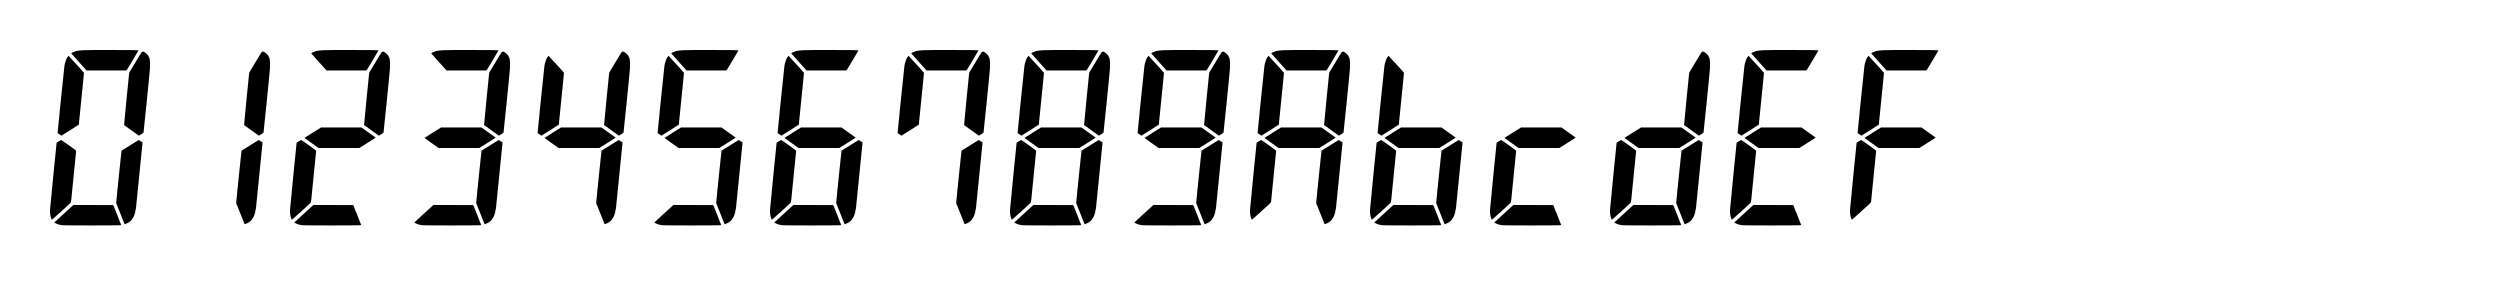
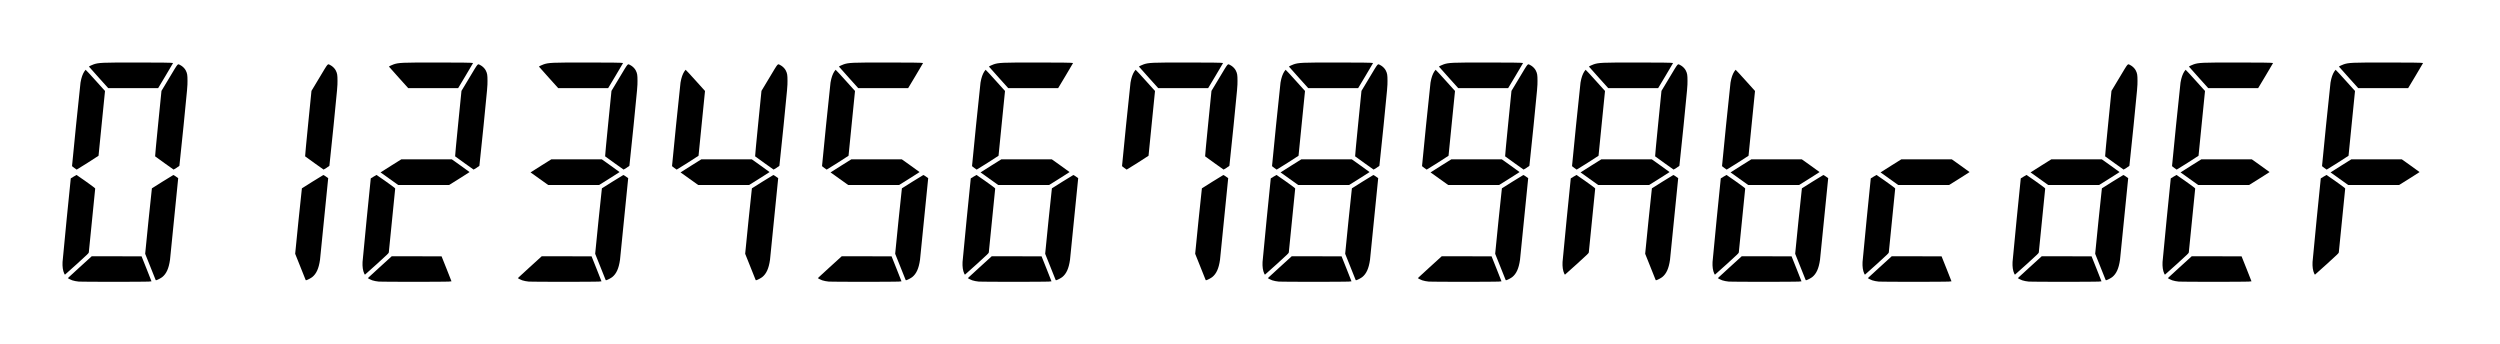
- <svg xmlns="http://www.w3.org/2000/svg" viewBox="0 0 250 30" version="1.1" xml:space="preserve">
+ <svg xmlns="http://www.w3.org/2000/svg" viewBox="0 0 200 27.5" version="1.1" xml:space="preserve">
  <g transform="translate(5, 5)">
    <path d="M 2.886,1.194 C 2.463,0.724 2.117,0.336 2.117,0.331 c 0,-0.023 0.239,-0.139 0.383,-0.186 C 2.913,0.01 3.141,4.0360089e-4 5.939,3.7821799e-6 7.825,-2.6535013e-4 8.819,0.014 8.846,0.041 8.85,0.045 8.583,0.498 8.253,1.048 L 7.653,2.048 H 5.654 3.655 Z" fill="#000" />
    <path d="M 8.151,8.044 C 7.751,7.756 7.417,7.515 7.409,7.506 7.401,7.498 7.512,6.316 7.656,4.881 L 7.918,2.271 8.56,1.202 C 9.289,-0.012 9.195,0.097 9.422,0.207 9.596,0.292 9.784,0.477 9.864,0.641 9.98,0.879 9.999,0.993 10,1.469 10.001,1.896 10,1.902 9.684,5.068 9.509,6.812 9.36,8.251 9.352,8.266 9.339,8.291 8.909,8.57 8.888,8.567 8.883,8.566 8.551,8.331 8.151,8.044 Z" fill="#000" />
    <path d="m 7.45,17.394 c -0.007,-0.018 -0.198,-0.496 -0.424,-1.062 L 6.614,15.303 6.875,12.692 c 0.144,-1.436 0.268,-2.618 0.277,-2.626 0.034,-0.031 1.686,-1.057 1.714,-1.064 0.023,-0.006 0.228,0.126 0.39,0.251 0.006,0.005 -0.633,6.377 -0.655,6.531 -0.098,0.688 -0.287,1.111 -0.615,1.377 -0.104,0.084 -0.378,0.23 -0.476,0.254 -0.038,0.009 -0.052,0.004 -0.061,-0.021 z" fill="#000" />
    <path d="M 1.314,17.529 C 1.13,17.513 0.904,17.468 0.771,17.423 0.652,17.382 0.422,17.262 0.429,17.245 c 0.003,-0.007 0.434,-0.402 0.958,-0.879 l 0.953,-0.867 1.993,0.004 1.993,0.004 0.399,0.997 c 0.219,0.548 0.397,0.999 0.394,1.001 -0.003,0.003 -0.108,0.013 -0.234,0.023 -0.267,0.022 -5.328,0.022 -5.571,-4.6e-5 z" fill="#000" />
    <path d="M 0.134,16.875 C 0.03,16.644 -0.014,16.336 0.004,15.962 0.013,15.767 0.651,9.276 0.662,9.271 c 0.002,-7.76e-4 0.102,-0.063 0.222,-0.138 0.121,-0.075 0.228,-0.137 0.239,-0.137 0.011,0 0.351,0.237 0.756,0.526 0.55,0.393 0.737,0.535 0.737,0.562 0,0.067 -0.497,5.031 -0.511,5.106 -0.013,0.071 -0.063,0.119 -0.957,0.931 -0.518,0.471 -0.948,0.856 -0.955,0.856 -0.007,0 -0.033,-0.046 -0.059,-0.103 z" fill="#000" />
    <path d="M 0.947,8.439 C 0.807,8.34 0.765,8.301 0.764,8.269 0.762,8.159 1.409,1.794 1.442,1.602 1.508,1.213 1.614,0.911 1.758,0.698 1.799,0.638 1.839,0.585 1.848,0.58 1.856,0.574 2.209,0.955 2.632,1.424 L 3.401,2.279 3.142,4.86 C 3,6.279 2.883,7.449 2.883,7.46 c 0,0.016 -1.727,1.11 -1.748,1.108 -0.004,-3.729e-4 -0.088,-0.058 -0.188,-0.129 z" fill="#000" />
  </g>
  <g transform="translate(17, 5)">
    <path d="M 8.151,8.044 C 7.751,7.756 7.417,7.515 7.409,7.506 7.401,7.498 7.512,6.316 7.656,4.881 L 7.918,2.271 8.56,1.202 C 9.289,-0.012 9.195,0.097 9.422,0.207 9.596,0.292 9.784,0.477 9.864,0.641 9.98,0.879 9.999,0.993 10,1.469 10.001,1.896 10,1.902 9.684,5.068 9.509,6.812 9.36,8.251 9.352,8.266 9.339,8.291 8.909,8.57 8.888,8.567 8.883,8.566 8.551,8.331 8.151,8.044 Z" fill="#000" />
    <path d="m 7.45,17.394 c -0.007,-0.018 -0.198,-0.496 -0.424,-1.062 L 6.614,15.303 6.875,12.692 c 0.144,-1.436 0.268,-2.618 0.277,-2.626 0.034,-0.031 1.686,-1.057 1.714,-1.064 0.023,-0.006 0.228,0.126 0.39,0.251 0.006,0.005 -0.633,6.377 -0.655,6.531 -0.098,0.688 -0.287,1.111 -0.615,1.377 -0.104,0.084 -0.378,0.23 -0.476,0.254 -0.038,0.009 -0.052,0.004 -0.061,-0.021 z" fill="#000" />
  </g>
  <g transform="translate(29, 5)">
    <path d="M 2.886,1.194 C 2.463,0.724 2.117,0.336 2.117,0.331 c 0,-0.023 0.239,-0.139 0.383,-0.186 C 2.913,0.01 3.141,4.0360089e-4 5.939,3.7821799e-6 7.825,-2.6535013e-4 8.819,0.014 8.846,0.041 8.85,0.045 8.583,0.498 8.253,1.048 L 7.653,2.048 H 5.654 3.655 Z" fill="#000" />
    <path d="M 8.151,8.044 C 7.751,7.756 7.417,7.515 7.409,7.506 7.401,7.498 7.512,6.316 7.656,4.881 L 7.918,2.271 8.56,1.202 C 9.289,-0.012 9.195,0.097 9.422,0.207 9.596,0.292 9.784,0.477 9.864,0.641 9.98,0.879 9.999,0.993 10,1.469 10.001,1.896 10,1.902 9.684,5.068 9.509,6.812 9.36,8.251 9.352,8.266 9.339,8.291 8.909,8.57 8.888,8.567 8.883,8.566 8.551,8.331 8.151,8.044 Z" fill="#000" />
    <path d="M 1.314,17.529 C 1.13,17.513 0.904,17.468 0.771,17.423 0.652,17.382 0.422,17.262 0.429,17.245 c 0.003,-0.007 0.434,-0.402 0.958,-0.879 l 0.953,-0.867 1.993,0.004 1.993,0.004 0.399,0.997 c 0.219,0.548 0.397,0.999 0.394,1.001 -0.003,0.003 -0.108,0.013 -0.234,0.023 -0.267,0.022 -5.328,0.022 -5.571,-4.6e-5 z" fill="#000" />
    <path d="M 0.134,16.875 C 0.03,16.644 -0.014,16.336 0.004,15.962 0.013,15.767 0.651,9.276 0.662,9.271 c 0.002,-7.76e-4 0.102,-0.063 0.222,-0.138 0.121,-0.075 0.228,-0.137 0.239,-0.137 0.011,0 0.351,0.237 0.756,0.526 0.55,0.393 0.737,0.535 0.737,0.562 0,0.067 -0.497,5.031 -0.511,5.106 -0.013,0.071 -0.063,0.119 -0.957,0.931 -0.518,0.471 -0.948,0.856 -0.955,0.856 -0.007,0 -0.033,-0.046 -0.059,-0.103 z" fill="#000" />
    <path d="M 2.151,9.297 C 1.765,9.021 1.447,8.794 1.444,8.792 1.441,8.789 1.813,8.554 2.27,8.268 l 0.831,-0.519 2.024,6.1e-6 2.024,6.2e-6 0.707,0.503 C 8.247,8.529 8.565,8.76 8.566,8.766 8.566,8.771 8.199,9.006 7.749,9.287 L 6.931,9.798 H 4.892 2.853 Z" fill="#000" />
  </g>
  <g transform="translate(41, 5)">
    <path d="M 2.886,1.194 C 2.463,0.724 2.117,0.336 2.117,0.331 c 0,-0.023 0.239,-0.139 0.383,-0.186 C 2.913,0.01 3.141,4.0360089e-4 5.939,3.7821799e-6 7.825,-2.6535013e-4 8.819,0.014 8.846,0.041 8.85,0.045 8.583,0.498 8.253,1.048 L 7.653,2.048 H 5.654 3.655 Z" fill="#000" />
    <path d="M 8.151,8.044 C 7.751,7.756 7.417,7.515 7.409,7.506 7.401,7.498 7.512,6.316 7.656,4.881 L 7.918,2.271 8.56,1.202 C 9.289,-0.012 9.195,0.097 9.422,0.207 9.596,0.292 9.784,0.477 9.864,0.641 9.98,0.879 9.999,0.993 10,1.469 10.001,1.896 10,1.902 9.684,5.068 9.509,6.812 9.36,8.251 9.352,8.266 9.339,8.291 8.909,8.57 8.888,8.567 8.883,8.566 8.551,8.331 8.151,8.044 Z" fill="#000" />
    <path d="m 7.45,17.394 c -0.007,-0.018 -0.198,-0.496 -0.424,-1.062 L 6.614,15.303 6.875,12.692 c 0.144,-1.436 0.268,-2.618 0.277,-2.626 0.034,-0.031 1.686,-1.057 1.714,-1.064 0.023,-0.006 0.228,0.126 0.39,0.251 0.006,0.005 -0.633,6.377 -0.655,6.531 -0.098,0.688 -0.287,1.111 -0.615,1.377 -0.104,0.084 -0.378,0.23 -0.476,0.254 -0.038,0.009 -0.052,0.004 -0.061,-0.021 z" fill="#000" />
    <path d="M 1.314,17.529 C 1.13,17.513 0.904,17.468 0.771,17.423 0.652,17.382 0.422,17.262 0.429,17.245 c 0.003,-0.007 0.434,-0.402 0.958,-0.879 l 0.953,-0.867 1.993,0.004 1.993,0.004 0.399,0.997 c 0.219,0.548 0.397,0.999 0.394,1.001 -0.003,0.003 -0.108,0.013 -0.234,0.023 -0.267,0.022 -5.328,0.022 -5.571,-4.6e-5 z" fill="#000" />
    <path d="M 2.151,9.297 C 1.765,9.021 1.447,8.794 1.444,8.792 1.441,8.789 1.813,8.554 2.27,8.268 l 0.831,-0.519 2.024,6.1e-6 2.024,6.2e-6 0.707,0.503 C 8.247,8.529 8.565,8.76 8.566,8.766 8.566,8.771 8.199,9.006 7.749,9.287 L 6.931,9.798 H 4.892 2.853 Z" fill="#000" />
  </g>
  <g transform="translate(53, 5)">
    <path d="M 8.151,8.044 C 7.751,7.756 7.417,7.515 7.409,7.506 7.401,7.498 7.512,6.316 7.656,4.881 L 7.918,2.271 8.56,1.202 C 9.289,-0.012 9.195,0.097 9.422,0.207 9.596,0.292 9.784,0.477 9.864,0.641 9.98,0.879 9.999,0.993 10,1.469 10.001,1.896 10,1.902 9.684,5.068 9.509,6.812 9.36,8.251 9.352,8.266 9.339,8.291 8.909,8.57 8.888,8.567 8.883,8.566 8.551,8.331 8.151,8.044 Z" fill="#000" />
    <path d="m 7.45,17.394 c -0.007,-0.018 -0.198,-0.496 -0.424,-1.062 L 6.614,15.303 6.875,12.692 c 0.144,-1.436 0.268,-2.618 0.277,-2.626 0.034,-0.031 1.686,-1.057 1.714,-1.064 0.023,-0.006 0.228,0.126 0.39,0.251 0.006,0.005 -0.633,6.377 -0.655,6.531 -0.098,0.688 -0.287,1.111 -0.615,1.377 -0.104,0.084 -0.378,0.23 -0.476,0.254 -0.038,0.009 -0.052,0.004 -0.061,-0.021 z" fill="#000" />
    <path d="M 0.947,8.439 C 0.807,8.34 0.765,8.301 0.764,8.269 0.762,8.159 1.409,1.794 1.442,1.602 1.508,1.213 1.614,0.911 1.758,0.698 1.799,0.638 1.839,0.585 1.848,0.58 1.856,0.574 2.209,0.955 2.632,1.424 L 3.401,2.279 3.142,4.86 C 3,6.279 2.883,7.449 2.883,7.46 c 0,0.016 -1.727,1.11 -1.748,1.108 -0.004,-3.729e-4 -0.088,-0.058 -0.188,-0.129 z" fill="#000" />
    <path d="M 2.151,9.297 C 1.765,9.021 1.447,8.794 1.444,8.792 1.441,8.789 1.813,8.554 2.27,8.268 l 0.831,-0.519 2.024,6.1e-6 2.024,6.2e-6 0.707,0.503 C 8.247,8.529 8.565,8.76 8.566,8.766 8.566,8.771 8.199,9.006 7.749,9.287 L 6.931,9.798 H 4.892 2.853 Z" fill="#000" />
  </g>
  <g transform="translate(65, 5)">
    <path d="M 2.886,1.194 C 2.463,0.724 2.117,0.336 2.117,0.331 c 0,-0.023 0.239,-0.139 0.383,-0.186 C 2.913,0.01 3.141,4.0360089e-4 5.939,3.7821799e-6 7.825,-2.6535013e-4 8.819,0.014 8.846,0.041 8.85,0.045 8.583,0.498 8.253,1.048 L 7.653,2.048 H 5.654 3.655 Z" fill="#000" />
    <path d="m 7.45,17.394 c -0.007,-0.018 -0.198,-0.496 -0.424,-1.062 L 6.614,15.303 6.875,12.692 c 0.144,-1.436 0.268,-2.618 0.277,-2.626 0.034,-0.031 1.686,-1.057 1.714,-1.064 0.023,-0.006 0.228,0.126 0.39,0.251 0.006,0.005 -0.633,6.377 -0.655,6.531 -0.098,0.688 -0.287,1.111 -0.615,1.377 -0.104,0.084 -0.378,0.23 -0.476,0.254 -0.038,0.009 -0.052,0.004 -0.061,-0.021 z" fill="#000" />
    <path d="M 1.314,17.529 C 1.13,17.513 0.904,17.468 0.771,17.423 0.652,17.382 0.422,17.262 0.429,17.245 c 0.003,-0.007 0.434,-0.402 0.958,-0.879 l 0.953,-0.867 1.993,0.004 1.993,0.004 0.399,0.997 c 0.219,0.548 0.397,0.999 0.394,1.001 -0.003,0.003 -0.108,0.013 -0.234,0.023 -0.267,0.022 -5.328,0.022 -5.571,-4.6e-5 z" fill="#000" />
    <path d="M 0.947,8.439 C 0.807,8.34 0.765,8.301 0.764,8.269 0.762,8.159 1.409,1.794 1.442,1.602 1.508,1.213 1.614,0.911 1.758,0.698 1.799,0.638 1.839,0.585 1.848,0.58 1.856,0.574 2.209,0.955 2.632,1.424 L 3.401,2.279 3.142,4.86 C 3,6.279 2.883,7.449 2.883,7.46 c 0,0.016 -1.727,1.11 -1.748,1.108 -0.004,-3.729e-4 -0.088,-0.058 -0.188,-0.129 z" fill="#000" />
    <path d="M 2.151,9.297 C 1.765,9.021 1.447,8.794 1.444,8.792 1.441,8.789 1.813,8.554 2.27,8.268 l 0.831,-0.519 2.024,6.1e-6 2.024,6.2e-6 0.707,0.503 C 8.247,8.529 8.565,8.76 8.566,8.766 8.566,8.771 8.199,9.006 7.749,9.287 L 6.931,9.798 H 4.892 2.853 Z" fill="#000" />
  </g>
  <g transform="translate(77, 5)">
    <path d="M 2.886,1.194 C 2.463,0.724 2.117,0.336 2.117,0.331 c 0,-0.023 0.239,-0.139 0.383,-0.186 C 2.913,0.01 3.141,4.0360089e-4 5.939,3.7821799e-6 7.825,-2.6535013e-4 8.819,0.014 8.846,0.041 8.85,0.045 8.583,0.498 8.253,1.048 L 7.653,2.048 H 5.654 3.655 Z" fill="#000" />
    <path d="m 7.45,17.394 c -0.007,-0.018 -0.198,-0.496 -0.424,-1.062 L 6.614,15.303 6.875,12.692 c 0.144,-1.436 0.268,-2.618 0.277,-2.626 0.034,-0.031 1.686,-1.057 1.714,-1.064 0.023,-0.006 0.228,0.126 0.39,0.251 0.006,0.005 -0.633,6.377 -0.655,6.531 -0.098,0.688 -0.287,1.111 -0.615,1.377 -0.104,0.084 -0.378,0.23 -0.476,0.254 -0.038,0.009 -0.052,0.004 -0.061,-0.021 z" fill="#000" />
    <path d="M 1.314,17.529 C 1.13,17.513 0.904,17.468 0.771,17.423 0.652,17.382 0.422,17.262 0.429,17.245 c 0.003,-0.007 0.434,-0.402 0.958,-0.879 l 0.953,-0.867 1.993,0.004 1.993,0.004 0.399,0.997 c 0.219,0.548 0.397,0.999 0.394,1.001 -0.003,0.003 -0.108,0.013 -0.234,0.023 -0.267,0.022 -5.328,0.022 -5.571,-4.6e-5 z" fill="#000" />
    <path d="M 0.134,16.875 C 0.03,16.644 -0.014,16.336 0.004,15.962 0.013,15.767 0.651,9.276 0.662,9.271 c 0.002,-7.76e-4 0.102,-0.063 0.222,-0.138 0.121,-0.075 0.228,-0.137 0.239,-0.137 0.011,0 0.351,0.237 0.756,0.526 0.55,0.393 0.737,0.535 0.737,0.562 0,0.067 -0.497,5.031 -0.511,5.106 -0.013,0.071 -0.063,0.119 -0.957,0.931 -0.518,0.471 -0.948,0.856 -0.955,0.856 -0.007,0 -0.033,-0.046 -0.059,-0.103 z" fill="#000" />
    <path d="M 0.947,8.439 C 0.807,8.34 0.765,8.301 0.764,8.269 0.762,8.159 1.409,1.794 1.442,1.602 1.508,1.213 1.614,0.911 1.758,0.698 1.799,0.638 1.839,0.585 1.848,0.58 1.856,0.574 2.209,0.955 2.632,1.424 L 3.401,2.279 3.142,4.86 C 3,6.279 2.883,7.449 2.883,7.46 c 0,0.016 -1.727,1.11 -1.748,1.108 -0.004,-3.729e-4 -0.088,-0.058 -0.188,-0.129 z" fill="#000" />
    <path d="M 2.151,9.297 C 1.765,9.021 1.447,8.794 1.444,8.792 1.441,8.789 1.813,8.554 2.27,8.268 l 0.831,-0.519 2.024,6.1e-6 2.024,6.2e-6 0.707,0.503 C 8.247,8.529 8.565,8.76 8.566,8.766 8.566,8.771 8.199,9.006 7.749,9.287 L 6.931,9.798 H 4.892 2.853 Z" fill="#000" />
  </g>
  <g transform="translate(89, 5)">
    <path d="M 2.886,1.194 C 2.463,0.724 2.117,0.336 2.117,0.331 c 0,-0.023 0.239,-0.139 0.383,-0.186 C 2.913,0.01 3.141,4.0360089e-4 5.939,3.7821799e-6 7.825,-2.6535013e-4 8.819,0.014 8.846,0.041 8.85,0.045 8.583,0.498 8.253,1.048 L 7.653,2.048 H 5.654 3.655 Z" fill="#000" />
    <path d="M 8.151,8.044 C 7.751,7.756 7.417,7.515 7.409,7.506 7.401,7.498 7.512,6.316 7.656,4.881 L 7.918,2.271 8.56,1.202 C 9.289,-0.012 9.195,0.097 9.422,0.207 9.596,0.292 9.784,0.477 9.864,0.641 9.98,0.879 9.999,0.993 10,1.469 10.001,1.896 10,1.902 9.684,5.068 9.509,6.812 9.36,8.251 9.352,8.266 9.339,8.291 8.909,8.57 8.888,8.567 8.883,8.566 8.551,8.331 8.151,8.044 Z" fill="#000" />
    <path d="m 7.45,17.394 c -0.007,-0.018 -0.198,-0.496 -0.424,-1.062 L 6.614,15.303 6.875,12.692 c 0.144,-1.436 0.268,-2.618 0.277,-2.626 0.034,-0.031 1.686,-1.057 1.714,-1.064 0.023,-0.006 0.228,0.126 0.39,0.251 0.006,0.005 -0.633,6.377 -0.655,6.531 -0.098,0.688 -0.287,1.111 -0.615,1.377 -0.104,0.084 -0.378,0.23 -0.476,0.254 -0.038,0.009 -0.052,0.004 -0.061,-0.021 z" fill="#000" />
    <path d="M 0.947,8.439 C 0.807,8.34 0.765,8.301 0.764,8.269 0.762,8.159 1.409,1.794 1.442,1.602 1.508,1.213 1.614,0.911 1.758,0.698 1.799,0.638 1.839,0.585 1.848,0.58 1.856,0.574 2.209,0.955 2.632,1.424 L 3.401,2.279 3.142,4.86 C 3,6.279 2.883,7.449 2.883,7.46 c 0,0.016 -1.727,1.11 -1.748,1.108 -0.004,-3.729e-4 -0.088,-0.058 -0.188,-0.129 z" fill="#000" />
  </g>
  <g transform="translate(101, 5)">
    <path d="M 2.886,1.194 C 2.463,0.724 2.117,0.336 2.117,0.331 c 0,-0.023 0.239,-0.139 0.383,-0.186 C 2.913,0.01 3.141,4.0360089e-4 5.939,3.7821799e-6 7.825,-2.6535013e-4 8.819,0.014 8.846,0.041 8.85,0.045 8.583,0.498 8.253,1.048 L 7.653,2.048 H 5.654 3.655 Z" fill="#000" />
    <path d="M 8.151,8.044 C 7.751,7.756 7.417,7.515 7.409,7.506 7.401,7.498 7.512,6.316 7.656,4.881 L 7.918,2.271 8.56,1.202 C 9.289,-0.012 9.195,0.097 9.422,0.207 9.596,0.292 9.784,0.477 9.864,0.641 9.98,0.879 9.999,0.993 10,1.469 10.001,1.896 10,1.902 9.684,5.068 9.509,6.812 9.36,8.251 9.352,8.266 9.339,8.291 8.909,8.57 8.888,8.567 8.883,8.566 8.551,8.331 8.151,8.044 Z" fill="#000" />
    <path d="m 7.45,17.394 c -0.007,-0.018 -0.198,-0.496 -0.424,-1.062 L 6.614,15.303 6.875,12.692 c 0.144,-1.436 0.268,-2.618 0.277,-2.626 0.034,-0.031 1.686,-1.057 1.714,-1.064 0.023,-0.006 0.228,0.126 0.39,0.251 0.006,0.005 -0.633,6.377 -0.655,6.531 -0.098,0.688 -0.287,1.111 -0.615,1.377 -0.104,0.084 -0.378,0.23 -0.476,0.254 -0.038,0.009 -0.052,0.004 -0.061,-0.021 z" fill="#000" />
    <path d="M 1.314,17.529 C 1.13,17.513 0.904,17.468 0.771,17.423 0.652,17.382 0.422,17.262 0.429,17.245 c 0.003,-0.007 0.434,-0.402 0.958,-0.879 l 0.953,-0.867 1.993,0.004 1.993,0.004 0.399,0.997 c 0.219,0.548 0.397,0.999 0.394,1.001 -0.003,0.003 -0.108,0.013 -0.234,0.023 -0.267,0.022 -5.328,0.022 -5.571,-4.6e-5 z" fill="#000" />
    <path d="M 0.134,16.875 C 0.03,16.644 -0.014,16.336 0.004,15.962 0.013,15.767 0.651,9.276 0.662,9.271 c 0.002,-7.76e-4 0.102,-0.063 0.222,-0.138 0.121,-0.075 0.228,-0.137 0.239,-0.137 0.011,0 0.351,0.237 0.756,0.526 0.55,0.393 0.737,0.535 0.737,0.562 0,0.067 -0.497,5.031 -0.511,5.106 -0.013,0.071 -0.063,0.119 -0.957,0.931 -0.518,0.471 -0.948,0.856 -0.955,0.856 -0.007,0 -0.033,-0.046 -0.059,-0.103 z" fill="#000" />
    <path d="M 0.947,8.439 C 0.807,8.34 0.765,8.301 0.764,8.269 0.762,8.159 1.409,1.794 1.442,1.602 1.508,1.213 1.614,0.911 1.758,0.698 1.799,0.638 1.839,0.585 1.848,0.58 1.856,0.574 2.209,0.955 2.632,1.424 L 3.401,2.279 3.142,4.86 C 3,6.279 2.883,7.449 2.883,7.46 c 0,0.016 -1.727,1.11 -1.748,1.108 -0.004,-3.729e-4 -0.088,-0.058 -0.188,-0.129 z" fill="#000" />
    <path d="M 2.151,9.297 C 1.765,9.021 1.447,8.794 1.444,8.792 1.441,8.789 1.813,8.554 2.27,8.268 l 0.831,-0.519 2.024,6.1e-6 2.024,6.2e-6 0.707,0.503 C 8.247,8.529 8.565,8.76 8.566,8.766 8.566,8.771 8.199,9.006 7.749,9.287 L 6.931,9.798 H 4.892 2.853 Z" fill="#000" />
  </g>
  <g transform="translate(113, 5)">
    <path d="M 2.886,1.194 C 2.463,0.724 2.117,0.336 2.117,0.331 c 0,-0.023 0.239,-0.139 0.383,-0.186 C 2.913,0.01 3.141,4.0360089e-4 5.939,3.7821799e-6 7.825,-2.6535013e-4 8.819,0.014 8.846,0.041 8.85,0.045 8.583,0.498 8.253,1.048 L 7.653,2.048 H 5.654 3.655 Z" fill="#000" />
    <path d="M 8.151,8.044 C 7.751,7.756 7.417,7.515 7.409,7.506 7.401,7.498 7.512,6.316 7.656,4.881 L 7.918,2.271 8.56,1.202 C 9.289,-0.012 9.195,0.097 9.422,0.207 9.596,0.292 9.784,0.477 9.864,0.641 9.98,0.879 9.999,0.993 10,1.469 10.001,1.896 10,1.902 9.684,5.068 9.509,6.812 9.36,8.251 9.352,8.266 9.339,8.291 8.909,8.57 8.888,8.567 8.883,8.566 8.551,8.331 8.151,8.044 Z" fill="#000" />
    <path d="m 7.45,17.394 c -0.007,-0.018 -0.198,-0.496 -0.424,-1.062 L 6.614,15.303 6.875,12.692 c 0.144,-1.436 0.268,-2.618 0.277,-2.626 0.034,-0.031 1.686,-1.057 1.714,-1.064 0.023,-0.006 0.228,0.126 0.39,0.251 0.006,0.005 -0.633,6.377 -0.655,6.531 -0.098,0.688 -0.287,1.111 -0.615,1.377 -0.104,0.084 -0.378,0.23 -0.476,0.254 -0.038,0.009 -0.052,0.004 -0.061,-0.021 z" fill="#000" />
    <path d="M 1.314,17.529 C 1.13,17.513 0.904,17.468 0.771,17.423 0.652,17.382 0.422,17.262 0.429,17.245 c 0.003,-0.007 0.434,-0.402 0.958,-0.879 l 0.953,-0.867 1.993,0.004 1.993,0.004 0.399,0.997 c 0.219,0.548 0.397,0.999 0.394,1.001 -0.003,0.003 -0.108,0.013 -0.234,0.023 -0.267,0.022 -5.328,0.022 -5.571,-4.6e-5 z" fill="#000" />
    <path d="M 0.947,8.439 C 0.807,8.34 0.765,8.301 0.764,8.269 0.762,8.159 1.409,1.794 1.442,1.602 1.508,1.213 1.614,0.911 1.758,0.698 1.799,0.638 1.839,0.585 1.848,0.58 1.856,0.574 2.209,0.955 2.632,1.424 L 3.401,2.279 3.142,4.86 C 3,6.279 2.883,7.449 2.883,7.46 c 0,0.016 -1.727,1.11 -1.748,1.108 -0.004,-3.729e-4 -0.088,-0.058 -0.188,-0.129 z" fill="#000" />
    <path d="M 2.151,9.297 C 1.765,9.021 1.447,8.794 1.444,8.792 1.441,8.789 1.813,8.554 2.27,8.268 l 0.831,-0.519 2.024,6.1e-6 2.024,6.2e-6 0.707,0.503 C 8.247,8.529 8.565,8.76 8.566,8.766 8.566,8.771 8.199,9.006 7.749,9.287 L 6.931,9.798 H 4.892 2.853 Z" fill="#000" />
  </g>
  <g transform="translate(125, 5)">
    <path d="M 2.886,1.194 C 2.463,0.724 2.117,0.336 2.117,0.331 c 0,-0.023 0.239,-0.139 0.383,-0.186 C 2.913,0.01 3.141,4.0360089e-4 5.939,3.7821799e-6 7.825,-2.6535013e-4 8.819,0.014 8.846,0.041 8.85,0.045 8.583,0.498 8.253,1.048 L 7.653,2.048 H 5.654 3.655 Z" fill="#000" />
    <path d="M 8.151,8.044 C 7.751,7.756 7.417,7.515 7.409,7.506 7.401,7.498 7.512,6.316 7.656,4.881 L 7.918,2.271 8.56,1.202 C 9.289,-0.012 9.195,0.097 9.422,0.207 9.596,0.292 9.784,0.477 9.864,0.641 9.98,0.879 9.999,0.993 10,1.469 10.001,1.896 10,1.902 9.684,5.068 9.509,6.812 9.36,8.251 9.352,8.266 9.339,8.291 8.909,8.57 8.888,8.567 8.883,8.566 8.551,8.331 8.151,8.044 Z" fill="#000" />
    <path d="m 7.45,17.394 c -0.007,-0.018 -0.198,-0.496 -0.424,-1.062 L 6.614,15.303 6.875,12.692 c 0.144,-1.436 0.268,-2.618 0.277,-2.626 0.034,-0.031 1.686,-1.057 1.714,-1.064 0.023,-0.006 0.228,0.126 0.39,0.251 0.006,0.005 -0.633,6.377 -0.655,6.531 -0.098,0.688 -0.287,1.111 -0.615,1.377 -0.104,0.084 -0.378,0.23 -0.476,0.254 -0.038,0.009 -0.052,0.004 -0.061,-0.021 z" fill="#000" />
    <path d="M 0.134,16.875 C 0.03,16.644 -0.014,16.336 0.004,15.962 0.013,15.767 0.651,9.276 0.662,9.271 c 0.002,-7.76e-4 0.102,-0.063 0.222,-0.138 0.121,-0.075 0.228,-0.137 0.239,-0.137 0.011,0 0.351,0.237 0.756,0.526 0.55,0.393 0.737,0.535 0.737,0.562 0,0.067 -0.497,5.031 -0.511,5.106 -0.013,0.071 -0.063,0.119 -0.957,0.931 -0.518,0.471 -0.948,0.856 -0.955,0.856 -0.007,0 -0.033,-0.046 -0.059,-0.103 z" fill="#000" />
    <path d="M 0.947,8.439 C 0.807,8.34 0.765,8.301 0.764,8.269 0.762,8.159 1.409,1.794 1.442,1.602 1.508,1.213 1.614,0.911 1.758,0.698 1.799,0.638 1.839,0.585 1.848,0.58 1.856,0.574 2.209,0.955 2.632,1.424 L 3.401,2.279 3.142,4.86 C 3,6.279 2.883,7.449 2.883,7.46 c 0,0.016 -1.727,1.11 -1.748,1.108 -0.004,-3.729e-4 -0.088,-0.058 -0.188,-0.129 z" fill="#000" />
    <path d="M 2.151,9.297 C 1.765,9.021 1.447,8.794 1.444,8.792 1.441,8.789 1.813,8.554 2.27,8.268 l 0.831,-0.519 2.024,6.1e-6 2.024,6.2e-6 0.707,0.503 C 8.247,8.529 8.565,8.76 8.566,8.766 8.566,8.771 8.199,9.006 7.749,9.287 L 6.931,9.798 H 4.892 2.853 Z" fill="#000" />
  </g>
  <g transform="translate(137, 5)">
    <path d="m 7.45,17.394 c -0.007,-0.018 -0.198,-0.496 -0.424,-1.062 L 6.614,15.303 6.875,12.692 c 0.144,-1.436 0.268,-2.618 0.277,-2.626 0.034,-0.031 1.686,-1.057 1.714,-1.064 0.023,-0.006 0.228,0.126 0.39,0.251 0.006,0.005 -0.633,6.377 -0.655,6.531 -0.098,0.688 -0.287,1.111 -0.615,1.377 -0.104,0.084 -0.378,0.23 -0.476,0.254 -0.038,0.009 -0.052,0.004 -0.061,-0.021 z" fill="#000" />
    <path d="M 1.314,17.529 C 1.13,17.513 0.904,17.468 0.771,17.423 0.652,17.382 0.422,17.262 0.429,17.245 c 0.003,-0.007 0.434,-0.402 0.958,-0.879 l 0.953,-0.867 1.993,0.004 1.993,0.004 0.399,0.997 c 0.219,0.548 0.397,0.999 0.394,1.001 -0.003,0.003 -0.108,0.013 -0.234,0.023 -0.267,0.022 -5.328,0.022 -5.571,-4.6e-5 z" fill="#000" />
    <path d="M 0.134,16.875 C 0.03,16.644 -0.014,16.336 0.004,15.962 0.013,15.767 0.651,9.276 0.662,9.271 c 0.002,-7.76e-4 0.102,-0.063 0.222,-0.138 0.121,-0.075 0.228,-0.137 0.239,-0.137 0.011,0 0.351,0.237 0.756,0.526 0.55,0.393 0.737,0.535 0.737,0.562 0,0.067 -0.497,5.031 -0.511,5.106 -0.013,0.071 -0.063,0.119 -0.957,0.931 -0.518,0.471 -0.948,0.856 -0.955,0.856 -0.007,0 -0.033,-0.046 -0.059,-0.103 z" fill="#000" />
    <path d="M 0.947,8.439 C 0.807,8.34 0.765,8.301 0.764,8.269 0.762,8.159 1.409,1.794 1.442,1.602 1.508,1.213 1.614,0.911 1.758,0.698 1.799,0.638 1.839,0.585 1.848,0.58 1.856,0.574 2.209,0.955 2.632,1.424 L 3.401,2.279 3.142,4.86 C 3,6.279 2.883,7.449 2.883,7.46 c 0,0.016 -1.727,1.11 -1.748,1.108 -0.004,-3.729e-4 -0.088,-0.058 -0.188,-0.129 z" fill="#000" />
    <path d="M 2.151,9.297 C 1.765,9.021 1.447,8.794 1.444,8.792 1.441,8.789 1.813,8.554 2.27,8.268 l 0.831,-0.519 2.024,6.1e-6 2.024,6.2e-6 0.707,0.503 C 8.247,8.529 8.565,8.76 8.566,8.766 8.566,8.771 8.199,9.006 7.749,9.287 L 6.931,9.798 H 4.892 2.853 Z" fill="#000" />
  </g>
  <g transform="translate(149, 5)">
    <path d="M 1.314,17.529 C 1.13,17.513 0.904,17.468 0.771,17.423 0.652,17.382 0.422,17.262 0.429,17.245 c 0.003,-0.007 0.434,-0.402 0.958,-0.879 l 0.953,-0.867 1.993,0.004 1.993,0.004 0.399,0.997 c 0.219,0.548 0.397,0.999 0.394,1.001 -0.003,0.003 -0.108,0.013 -0.234,0.023 -0.267,0.022 -5.328,0.022 -5.571,-4.6e-5 z" fill="#000" />
    <path d="M 0.134,16.875 C 0.03,16.644 -0.014,16.336 0.004,15.962 0.013,15.767 0.651,9.276 0.662,9.271 c 0.002,-7.76e-4 0.102,-0.063 0.222,-0.138 0.121,-0.075 0.228,-0.137 0.239,-0.137 0.011,0 0.351,0.237 0.756,0.526 0.55,0.393 0.737,0.535 0.737,0.562 0,0.067 -0.497,5.031 -0.511,5.106 -0.013,0.071 -0.063,0.119 -0.957,0.931 -0.518,0.471 -0.948,0.856 -0.955,0.856 -0.007,0 -0.033,-0.046 -0.059,-0.103 z" fill="#000" />
    <path d="M 2.151,9.297 C 1.765,9.021 1.447,8.794 1.444,8.792 1.441,8.789 1.813,8.554 2.27,8.268 l 0.831,-0.519 2.024,6.1e-6 2.024,6.2e-6 0.707,0.503 C 8.247,8.529 8.565,8.76 8.566,8.766 8.566,8.771 8.199,9.006 7.749,9.287 L 6.931,9.798 H 4.892 2.853 Z" fill="#000" />
  </g>
  <g transform="translate(161, 5)">
    <path d="M 8.151,8.044 C 7.751,7.756 7.417,7.515 7.409,7.506 7.401,7.498 7.512,6.316 7.656,4.881 L 7.918,2.271 8.56,1.202 C 9.289,-0.012 9.195,0.097 9.422,0.207 9.596,0.292 9.784,0.477 9.864,0.641 9.98,0.879 9.999,0.993 10,1.469 10.001,1.896 10,1.902 9.684,5.068 9.509,6.812 9.36,8.251 9.352,8.266 9.339,8.291 8.909,8.57 8.888,8.567 8.883,8.566 8.551,8.331 8.151,8.044 Z" fill="#000" />
    <path d="m 7.45,17.394 c -0.007,-0.018 -0.198,-0.496 -0.424,-1.062 L 6.614,15.303 6.875,12.692 c 0.144,-1.436 0.268,-2.618 0.277,-2.626 0.034,-0.031 1.686,-1.057 1.714,-1.064 0.023,-0.006 0.228,0.126 0.39,0.251 0.006,0.005 -0.633,6.377 -0.655,6.531 -0.098,0.688 -0.287,1.111 -0.615,1.377 -0.104,0.084 -0.378,0.23 -0.476,0.254 -0.038,0.009 -0.052,0.004 -0.061,-0.021 z" fill="#000" />
    <path d="M 1.314,17.529 C 1.13,17.513 0.904,17.468 0.771,17.423 0.652,17.382 0.422,17.262 0.429,17.245 c 0.003,-0.007 0.434,-0.402 0.958,-0.879 l 0.953,-0.867 1.993,0.004 1.993,0.004 0.399,0.997 c 0.219,0.548 0.397,0.999 0.394,1.001 -0.003,0.003 -0.108,0.013 -0.234,0.023 -0.267,0.022 -5.328,0.022 -5.571,-4.6e-5 z" fill="#000" />
    <path d="M 0.134,16.875 C 0.03,16.644 -0.014,16.336 0.004,15.962 0.013,15.767 0.651,9.276 0.662,9.271 c 0.002,-7.76e-4 0.102,-0.063 0.222,-0.138 0.121,-0.075 0.228,-0.137 0.239,-0.137 0.011,0 0.351,0.237 0.756,0.526 0.55,0.393 0.737,0.535 0.737,0.562 0,0.067 -0.497,5.031 -0.511,5.106 -0.013,0.071 -0.063,0.119 -0.957,0.931 -0.518,0.471 -0.948,0.856 -0.955,0.856 -0.007,0 -0.033,-0.046 -0.059,-0.103 z" fill="#000" />
    <path d="M 2.151,9.297 C 1.765,9.021 1.447,8.794 1.444,8.792 1.441,8.789 1.813,8.554 2.27,8.268 l 0.831,-0.519 2.024,6.1e-6 2.024,6.2e-6 0.707,0.503 C 8.247,8.529 8.565,8.76 8.566,8.766 8.566,8.771 8.199,9.006 7.749,9.287 L 6.931,9.798 H 4.892 2.853 Z" fill="#000" />
  </g>
  <g transform="translate(173, 5)">
    <path d="M 2.886,1.194 C 2.463,0.724 2.117,0.336 2.117,0.331 c 0,-0.023 0.239,-0.139 0.383,-0.186 C 2.913,0.01 3.141,4.0360089e-4 5.939,3.7821799e-6 7.825,-2.6535013e-4 8.819,0.014 8.846,0.041 8.85,0.045 8.583,0.498 8.253,1.048 L 7.653,2.048 H 5.654 3.655 Z" fill="#000" />
    <path d="M 1.314,17.529 C 1.13,17.513 0.904,17.468 0.771,17.423 0.652,17.382 0.422,17.262 0.429,17.245 c 0.003,-0.007 0.434,-0.402 0.958,-0.879 l 0.953,-0.867 1.993,0.004 1.993,0.004 0.399,0.997 c 0.219,0.548 0.397,0.999 0.394,1.001 -0.003,0.003 -0.108,0.013 -0.234,0.023 -0.267,0.022 -5.328,0.022 -5.571,-4.6e-5 z" fill="#000" />
    <path d="M 0.134,16.875 C 0.03,16.644 -0.014,16.336 0.004,15.962 0.013,15.767 0.651,9.276 0.662,9.271 c 0.002,-7.76e-4 0.102,-0.063 0.222,-0.138 0.121,-0.075 0.228,-0.137 0.239,-0.137 0.011,0 0.351,0.237 0.756,0.526 0.55,0.393 0.737,0.535 0.737,0.562 0,0.067 -0.497,5.031 -0.511,5.106 -0.013,0.071 -0.063,0.119 -0.957,0.931 -0.518,0.471 -0.948,0.856 -0.955,0.856 -0.007,0 -0.033,-0.046 -0.059,-0.103 z" fill="#000" />
    <path d="M 0.947,8.439 C 0.807,8.34 0.765,8.301 0.764,8.269 0.762,8.159 1.409,1.794 1.442,1.602 1.508,1.213 1.614,0.911 1.758,0.698 1.799,0.638 1.839,0.585 1.848,0.58 1.856,0.574 2.209,0.955 2.632,1.424 L 3.401,2.279 3.142,4.86 C 3,6.279 2.883,7.449 2.883,7.46 c 0,0.016 -1.727,1.11 -1.748,1.108 -0.004,-3.729e-4 -0.088,-0.058 -0.188,-0.129 z" fill="#000" />
    <path d="M 2.151,9.297 C 1.765,9.021 1.447,8.794 1.444,8.792 1.441,8.789 1.813,8.554 2.27,8.268 l 0.831,-0.519 2.024,6.1e-6 2.024,6.2e-6 0.707,0.503 C 8.247,8.529 8.565,8.76 8.566,8.766 8.566,8.771 8.199,9.006 7.749,9.287 L 6.931,9.798 H 4.892 2.853 Z" fill="#000" />
  </g>
  <g transform="translate(185, 5)">
    <path d="M 2.886,1.194 C 2.463,0.724 2.117,0.336 2.117,0.331 c 0,-0.023 0.239,-0.139 0.383,-0.186 C 2.913,0.01 3.141,4.0360089e-4 5.939,3.7821799e-6 7.825,-2.6535013e-4 8.819,0.014 8.846,0.041 8.85,0.045 8.583,0.498 8.253,1.048 L 7.653,2.048 H 5.654 3.655 Z" fill="#000" />
    <path d="M 0.134,16.875 C 0.03,16.644 -0.014,16.336 0.004,15.962 0.013,15.767 0.651,9.276 0.662,9.271 c 0.002,-7.76e-4 0.102,-0.063 0.222,-0.138 0.121,-0.075 0.228,-0.137 0.239,-0.137 0.011,0 0.351,0.237 0.756,0.526 0.55,0.393 0.737,0.535 0.737,0.562 0,0.067 -0.497,5.031 -0.511,5.106 -0.013,0.071 -0.063,0.119 -0.957,0.931 -0.518,0.471 -0.948,0.856 -0.955,0.856 -0.007,0 -0.033,-0.046 -0.059,-0.103 z" fill="#000" />
    <path d="M 0.947,8.439 C 0.807,8.34 0.765,8.301 0.764,8.269 0.762,8.159 1.409,1.794 1.442,1.602 1.508,1.213 1.614,0.911 1.758,0.698 1.799,0.638 1.839,0.585 1.848,0.58 1.856,0.574 2.209,0.955 2.632,1.424 L 3.401,2.279 3.142,4.86 C 3,6.279 2.883,7.449 2.883,7.46 c 0,0.016 -1.727,1.11 -1.748,1.108 -0.004,-3.729e-4 -0.088,-0.058 -0.188,-0.129 z" fill="#000" />
    <path d="M 2.151,9.297 C 1.765,9.021 1.447,8.794 1.444,8.792 1.441,8.789 1.813,8.554 2.27,8.268 l 0.831,-0.519 2.024,6.1e-6 2.024,6.2e-6 0.707,0.503 C 8.247,8.529 8.565,8.76 8.566,8.766 8.566,8.771 8.199,9.006 7.749,9.287 L 6.931,9.798 H 4.892 2.853 Z" fill="#000" />
  </g>
</svg>
